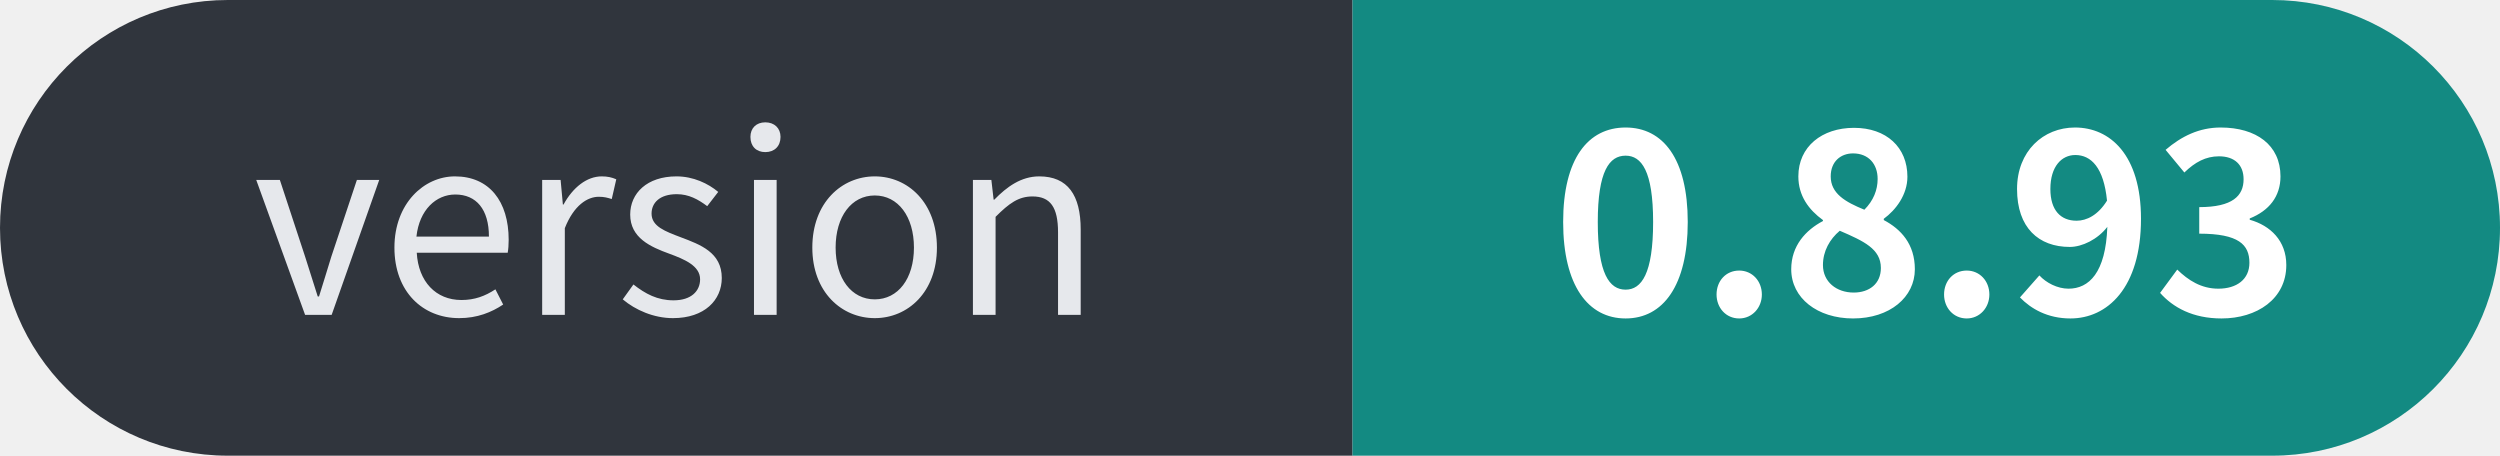
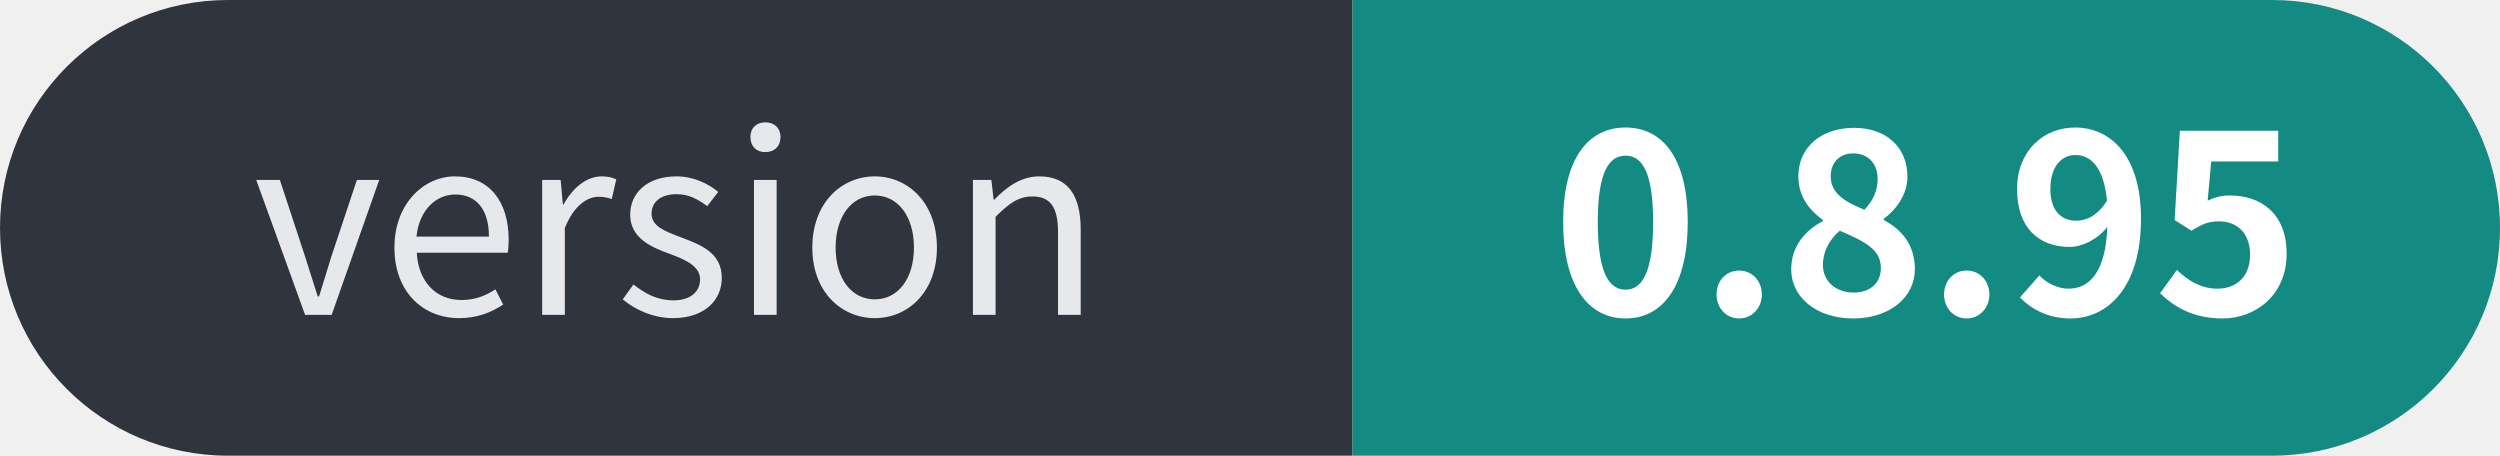
- <svg xmlns="http://www.w3.org/2000/svg" viewBox="0 0 120.7 22" width="120.7" height="22" font-family="'Segoe UI Variable Text','Segoe UI',-apple-system,BlinkMacSystemFont,'PingFang SC','Microsoft YaHei','Noto Sans CJK SC',sans-serif" role="img" aria-label="version: 0.8.93">
+ <svg xmlns="http://www.w3.org/2000/svg" viewBox="0 0 120.7 22" width="120.7" height="22" font-family="'Segoe UI Variable Text','Segoe UI',-apple-system,BlinkMacSystemFont,'PingFang SC','Microsoft YaHei','Noto Sans CJK SC',sans-serif" role="img" aria-label="version: 0.8.95">
  <clipPath id="b">
    <rect width="120.7" height="22" rx="11" />
  </clipPath>
  <g clip-path="url(#b)">
    <rect width="65.3" height="22" fill="#30353D" />
    <rect x="65.3" width="55.4" height="22" fill="#138A82" />
  </g>
  <text x="32.7" y="15.2" font-size="12" font-weight="400" fill="#E6E8EC" text-anchor="middle">version</text>
-   <text x="93.0" y="15.2" font-size="12" font-weight="600" fill="#FFFFFF" text-anchor="middle">0.8.93</text>
+   <text x="93.0" y="15.2" font-size="12" font-weight="600" fill="#FFFFFF" text-anchor="middle">0.8.95</text>
</svg>
